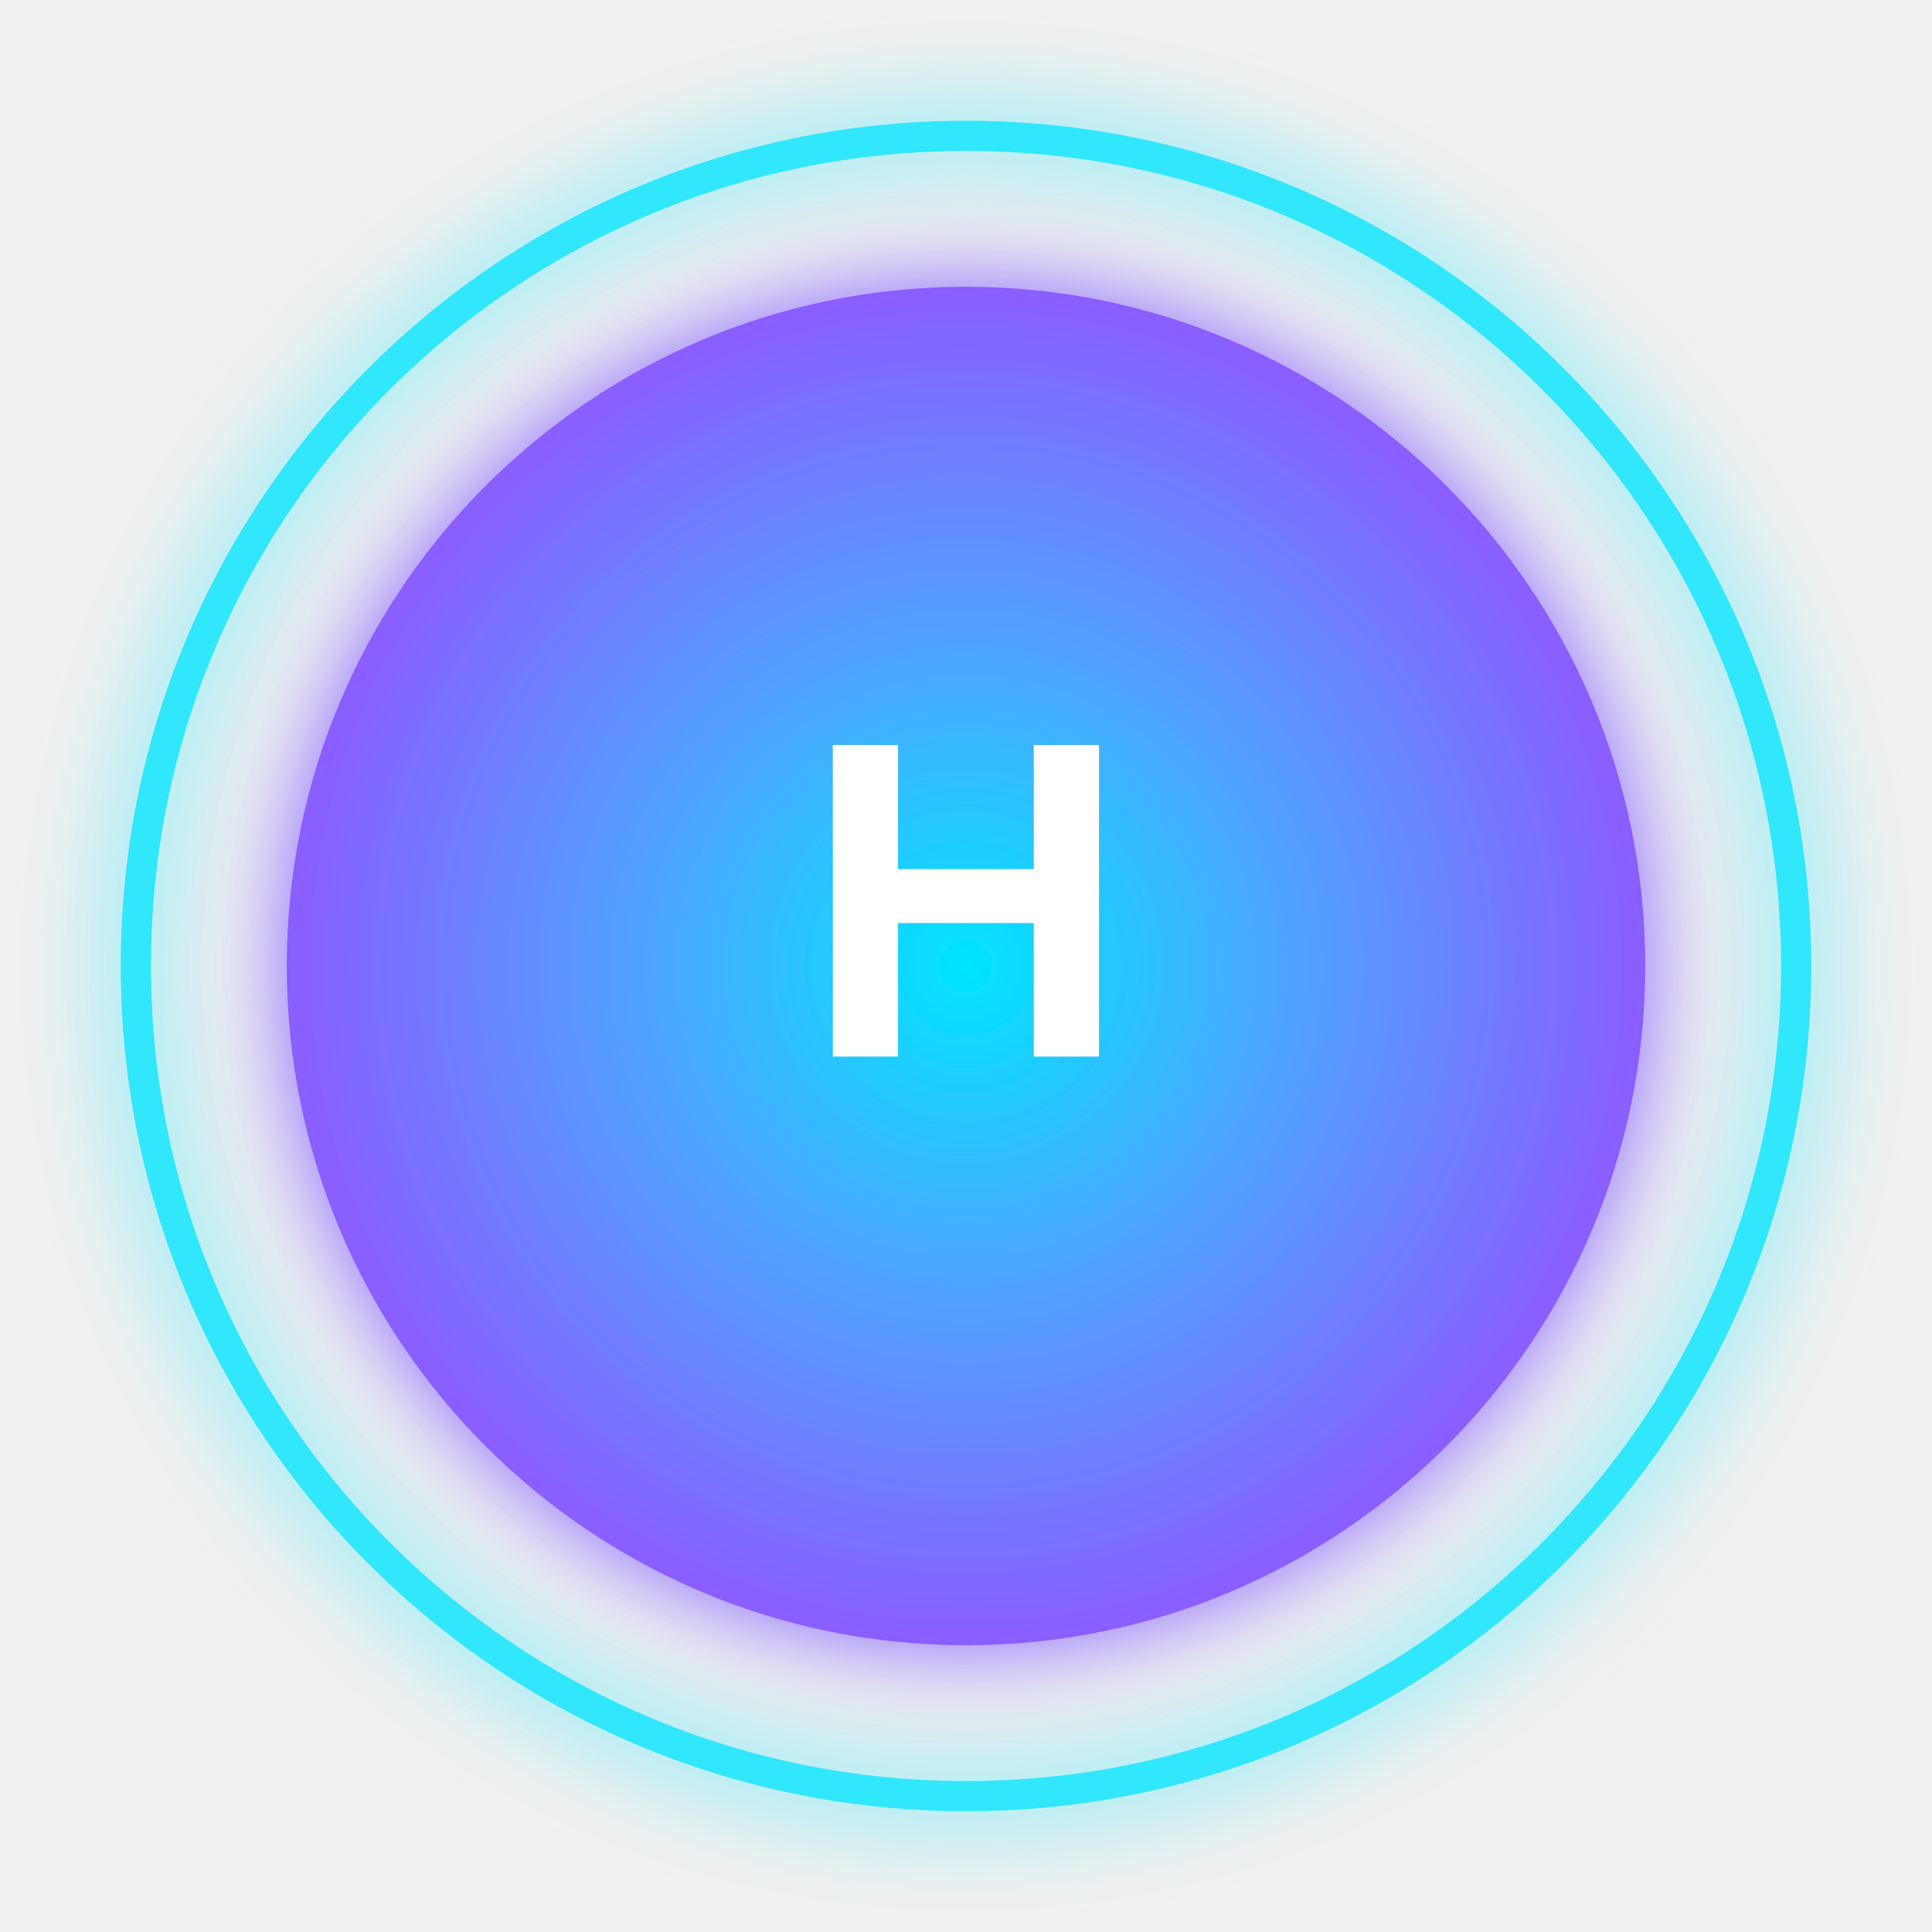
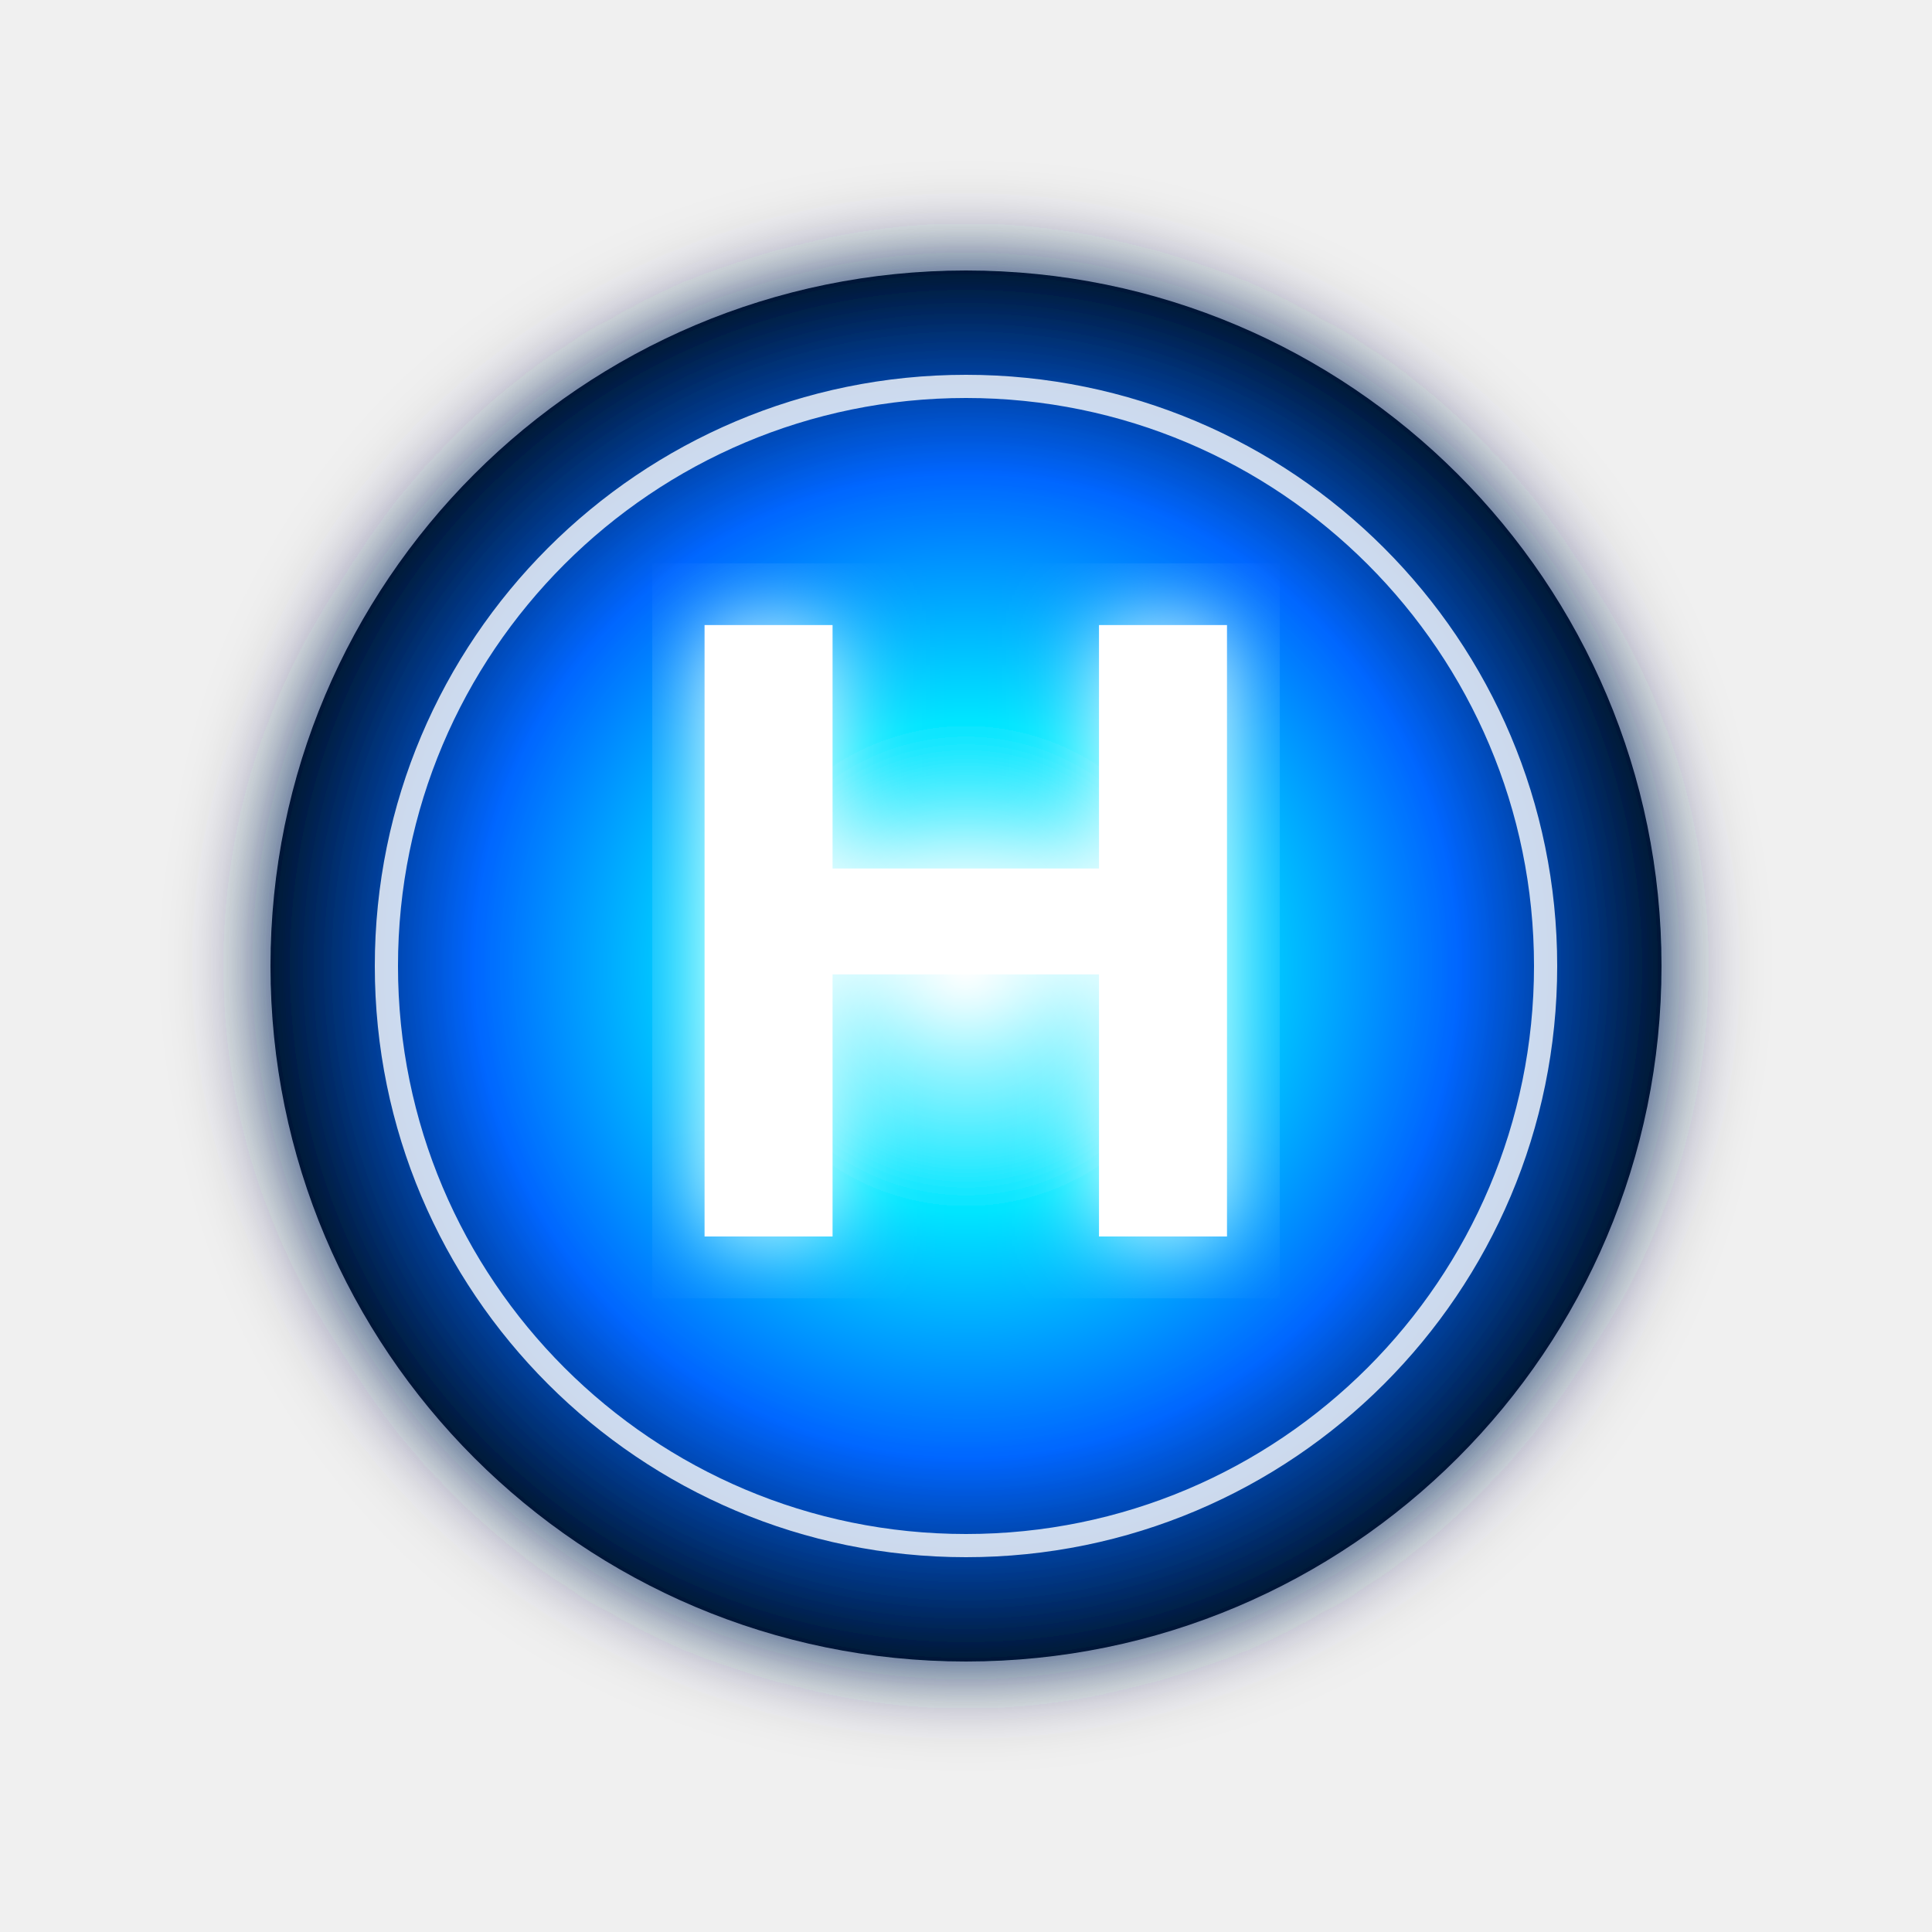
- <svg xmlns="http://www.w3.org/2000/svg" width="512" height="512" viewBox="0 0 512 512">
+ <svg xmlns="http://www.w3.org/2000/svg" width="500" height="500" viewBox="0 0 500 500">
  <defs>
-     <radialGradient id="coreGlow">
-       <stop offset="0%" stop-color="#00E5FF" />
-       <stop offset="45%" stop-color="#4DA6FF" />
-       <stop offset="100%" stop-color="#8B5CFF" />
+     <radialGradient id="bg">
+       <stop offset="0%" stop-color="#ffffff" />
+       <stop offset="35%" stop-color="#00e5ff" />
+       <stop offset="70%" stop-color="#0066ff" />
+       <stop offset="100%" stop-color="#00152e" />
    </radialGradient>
    <filter id="glow">
      <feGaussianBlur stdDeviation="12" result="blur" />
      <feMerge>
        <feMergeNode in="blur" />
        <feMergeNode in="SourceGraphic" />
      </feMerge>
    </filter>
  </defs>
-   <circle cx="256" cy="256" r="220" fill="none" stroke="#00E5FF" stroke-width="8" opacity="0.8" filter="url(#glow)" />
-   <circle cx="256" cy="256" r="180" fill="url(#coreGlow)" filter="url(#glow)" />
-   <text x="256" y="280" text-anchor="middle" font-size="120" font-family="Arial" font-weight="bold" fill="white">
+   <circle cx="250" cy="250" r="180" fill="url(#bg)" filter="url(#glow)" />
+   <circle cx="250" cy="250" r="150" fill="none" stroke="#ffffff" stroke-width="6" opacity="0.8" />
+   <text x="250" y="320" text-anchor="middle" font-family="Arial" font-size="230" font-weight="bold" fill="white" filter="url(#glow)">

H

</text>
</svg>
